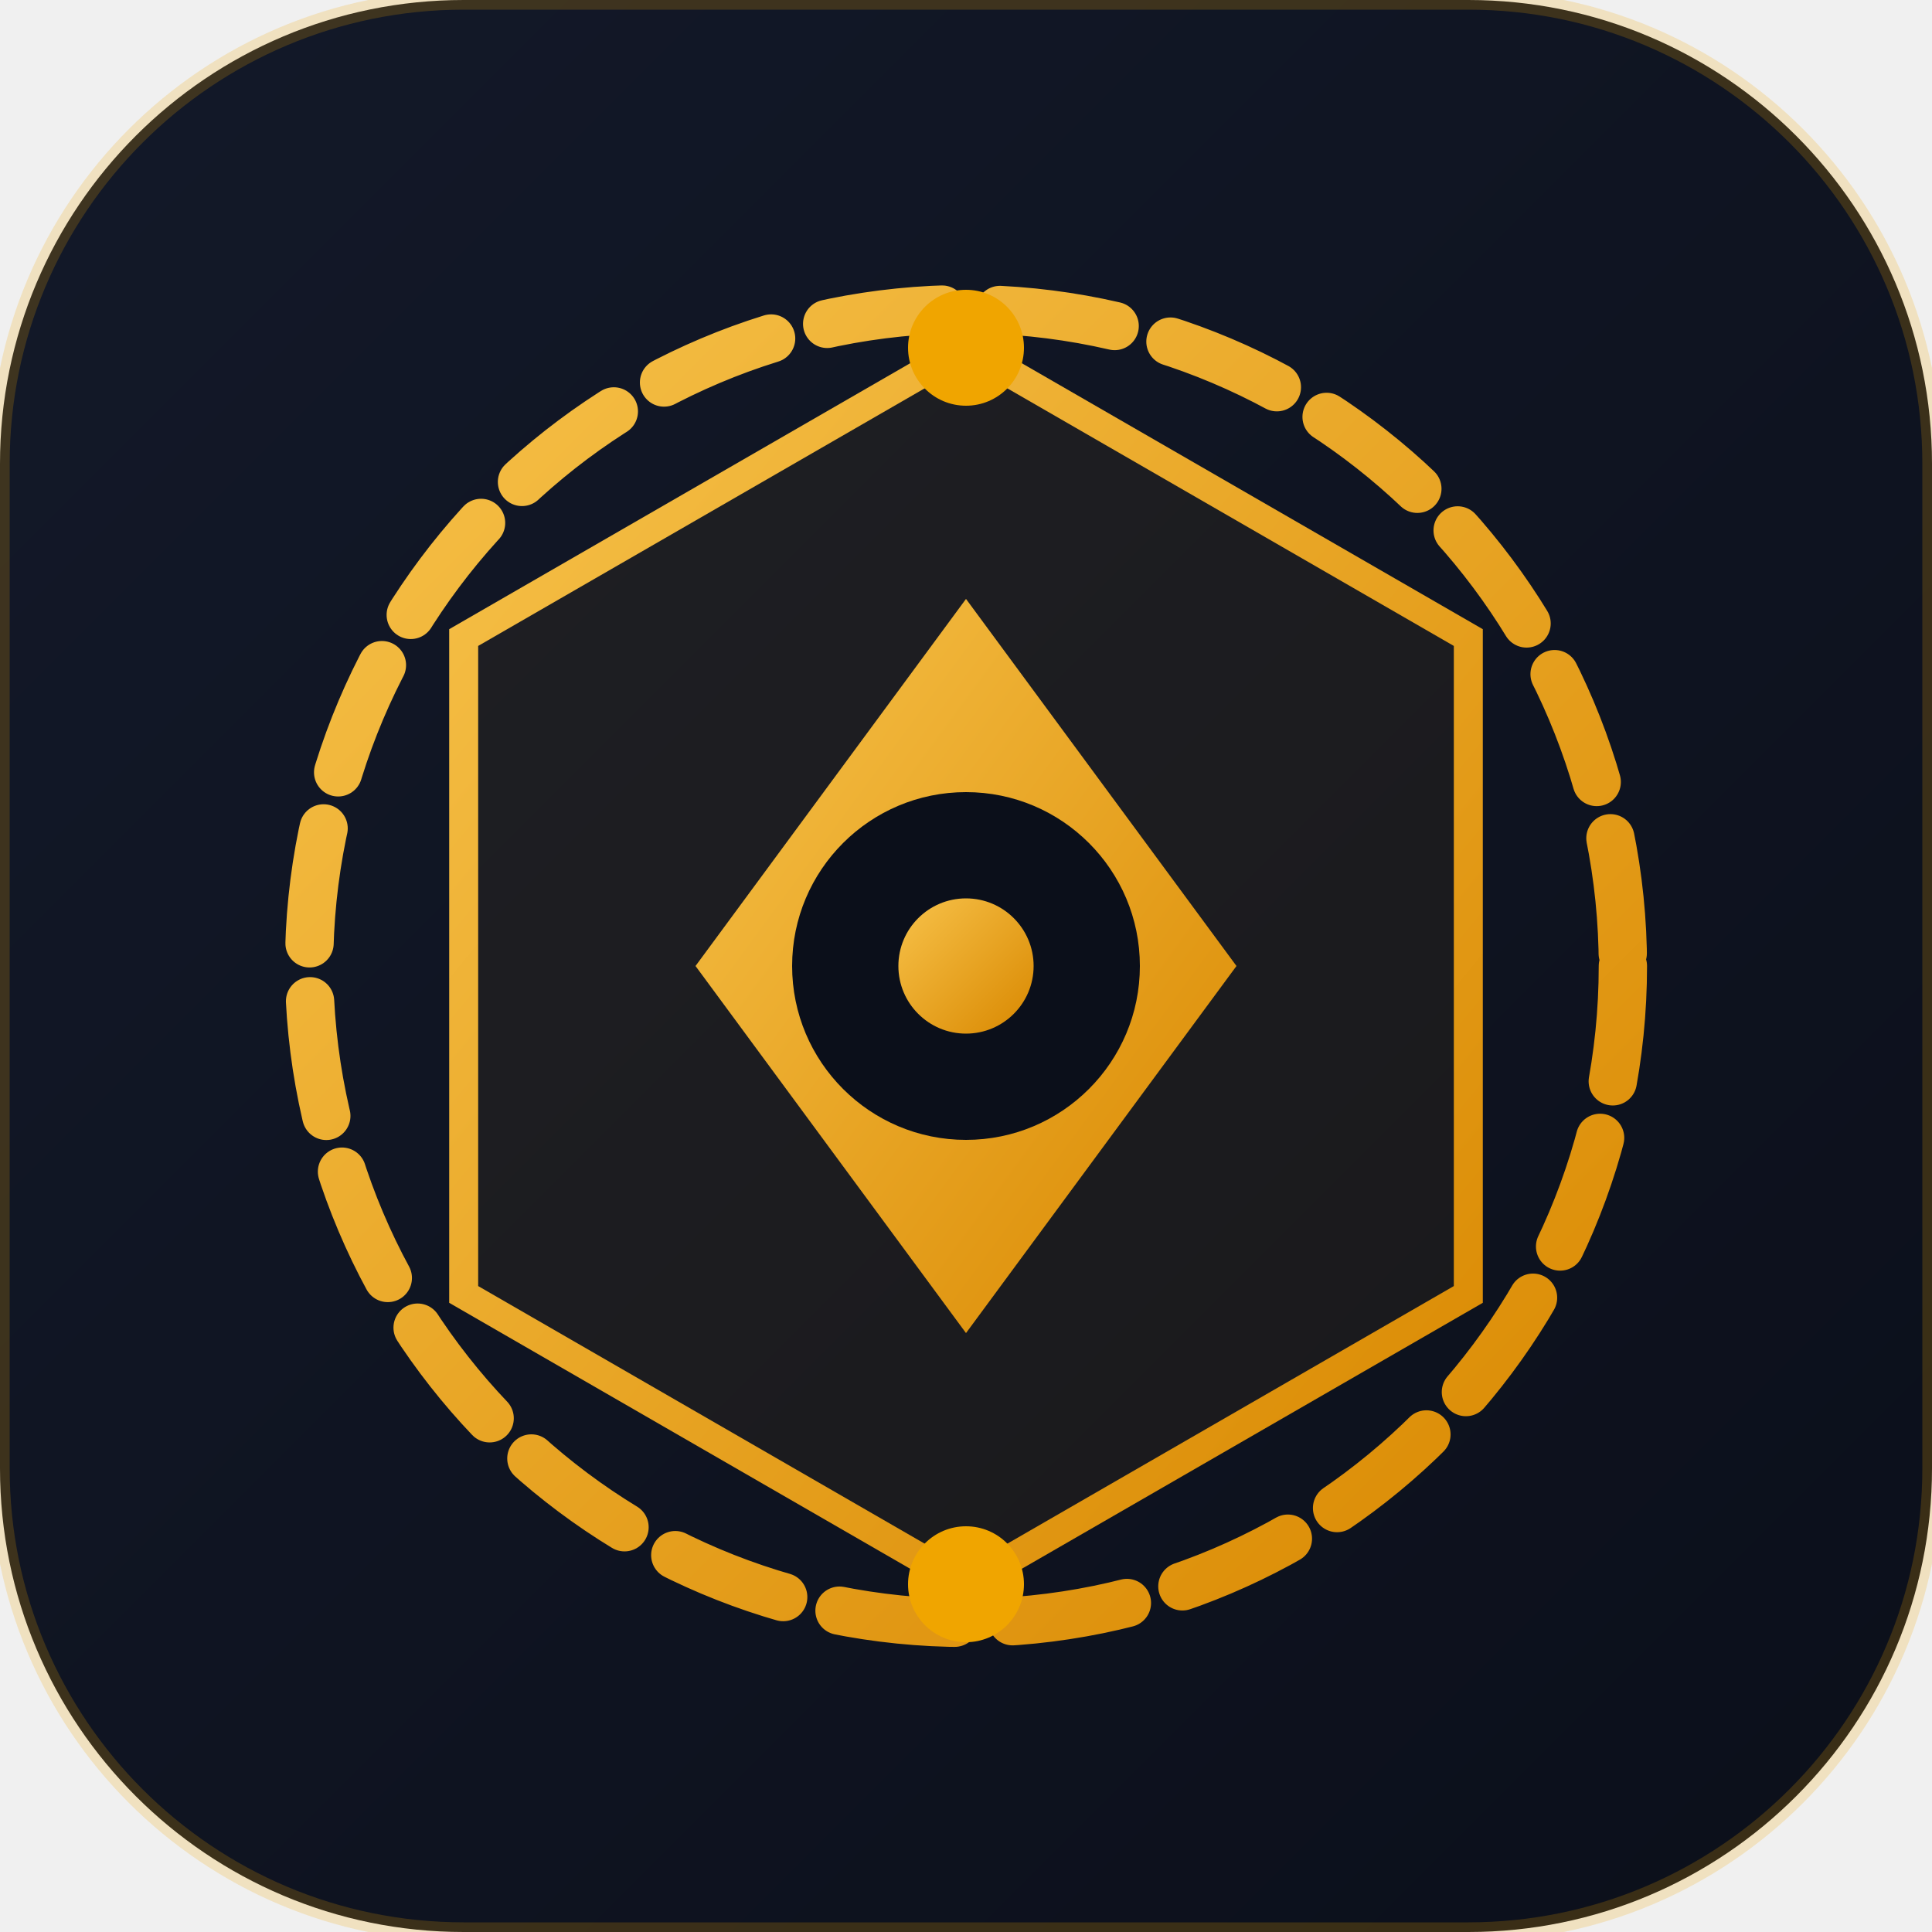
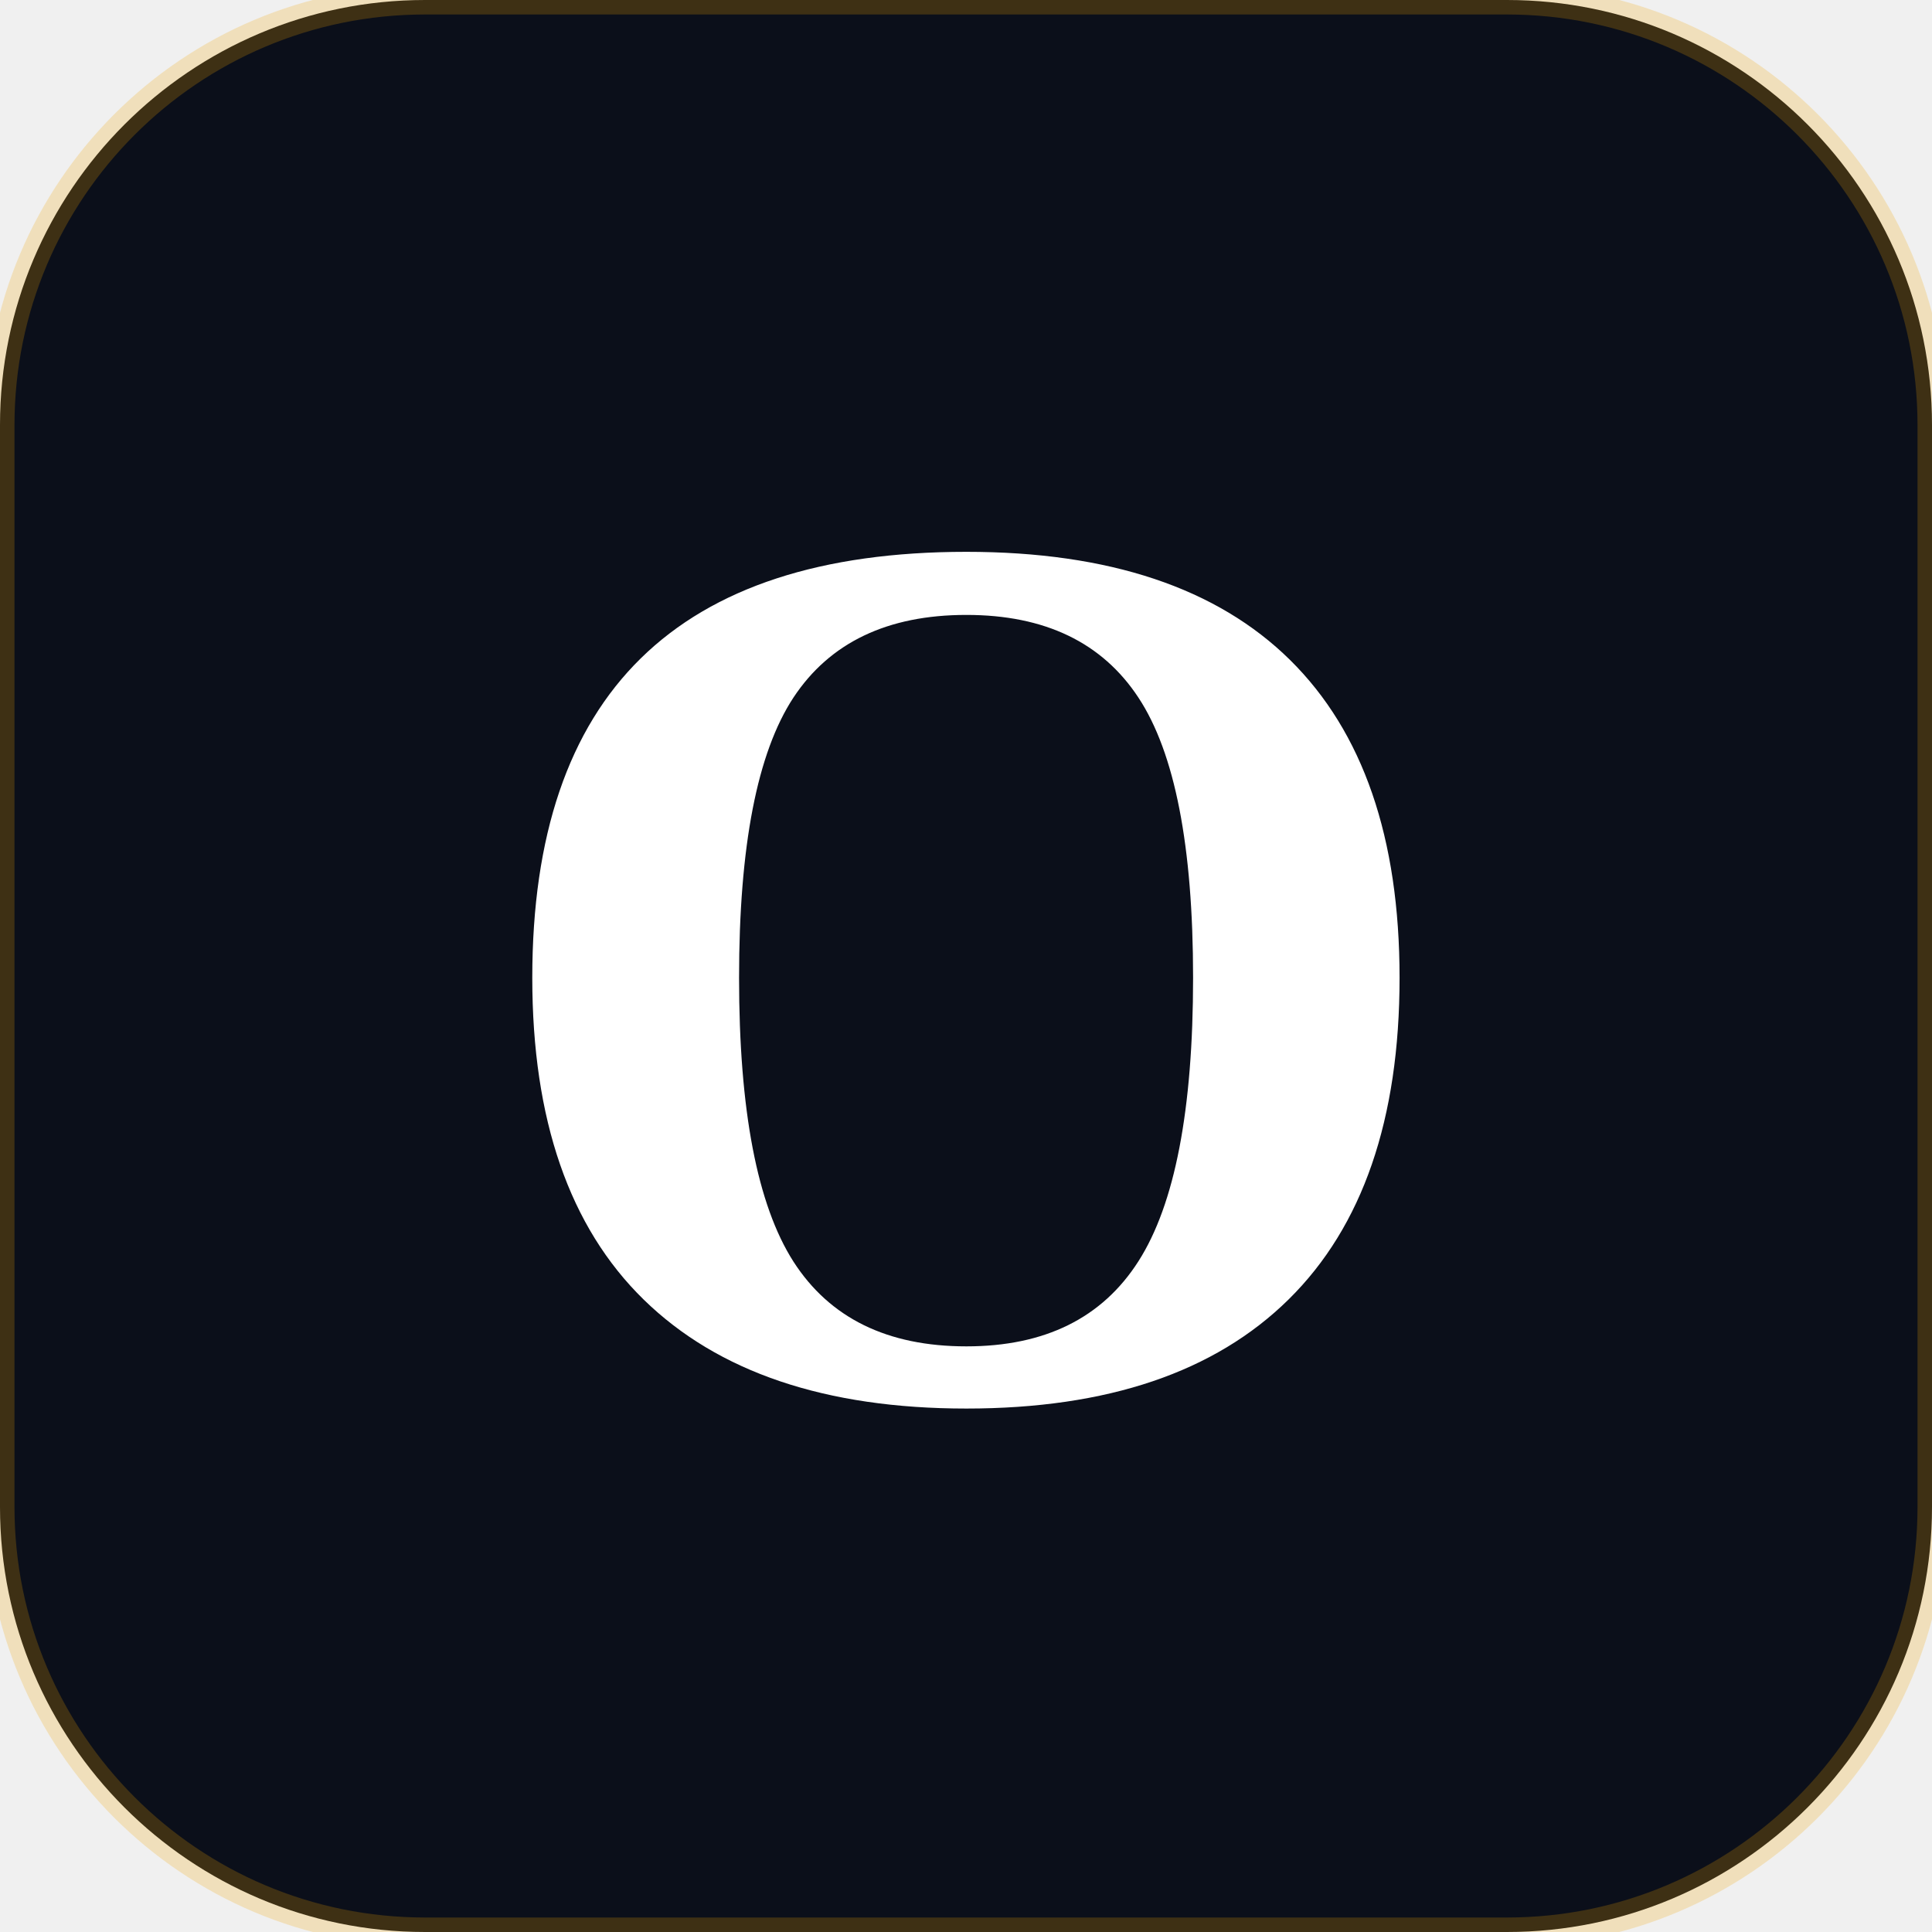
<svg xmlns="http://www.w3.org/2000/svg" viewBox="0 0 100 100" fill="none">
-   <defs>
-     <linearGradient id="g1" x1="0%" y1="0%" x2="100%" y2="100%">
-       <stop offset="0%" stop-color="#F7C24A" />
-       <stop offset="100%" stop-color="#D98800" />
-     </linearGradient>
-     <linearGradient id="g2" x1="0%" y1="0%" x2="100%" y2="100%">
-       <stop offset="0%" stop-color="#131929" />
-       <stop offset="100%" stop-color="#0B0F1A" />
-     </linearGradient>
-   </defs>
-   <rect width="100" height="100" rx="24" fill="url(#g2)" />
-   <rect width="100" height="100" rx="24" fill="none" stroke="rgba(240,165,0,0.2)" stroke-width="1" />
-   <circle cx="50" cy="50" r="34" fill="none" stroke="url(#g1)" stroke-width="2.5" stroke-dasharray="6 3" stroke-linecap="round" />
-   <polygon points="50,18 76,33 76,67 50,82 24,67 24,33" fill="rgba(240,165,0,0.06)" stroke="url(#g1)" stroke-width="1.5" />
-   <polygon points="50,31 64,50 50,69 36,50" fill="url(#g1)" />
-   <circle cx="50" cy="50" r="9" fill="#0B0F1A" />
-   <circle cx="50" cy="50" r="3.5" fill="url(#g1)" />
-   <circle cx="50" cy="18" r="3" fill="#F0A500" />
-   <circle cx="50" cy="82" r="3" fill="#F0A500" />
+   <rect width="100" height="100" rx="22" fill="#0B0F1A" />
+   <rect width="100" height="100" rx="22" fill="none" stroke="rgba(240,165,0,0.22)" stroke-width="1.5" />
+   <text x="50" y="50" text-anchor="middle" dominant-baseline="central" font-family="Georgia, 'Times New Roman', serif" font-size="66" font-weight="700" fill="#ffffff">O</text>
</svg>
